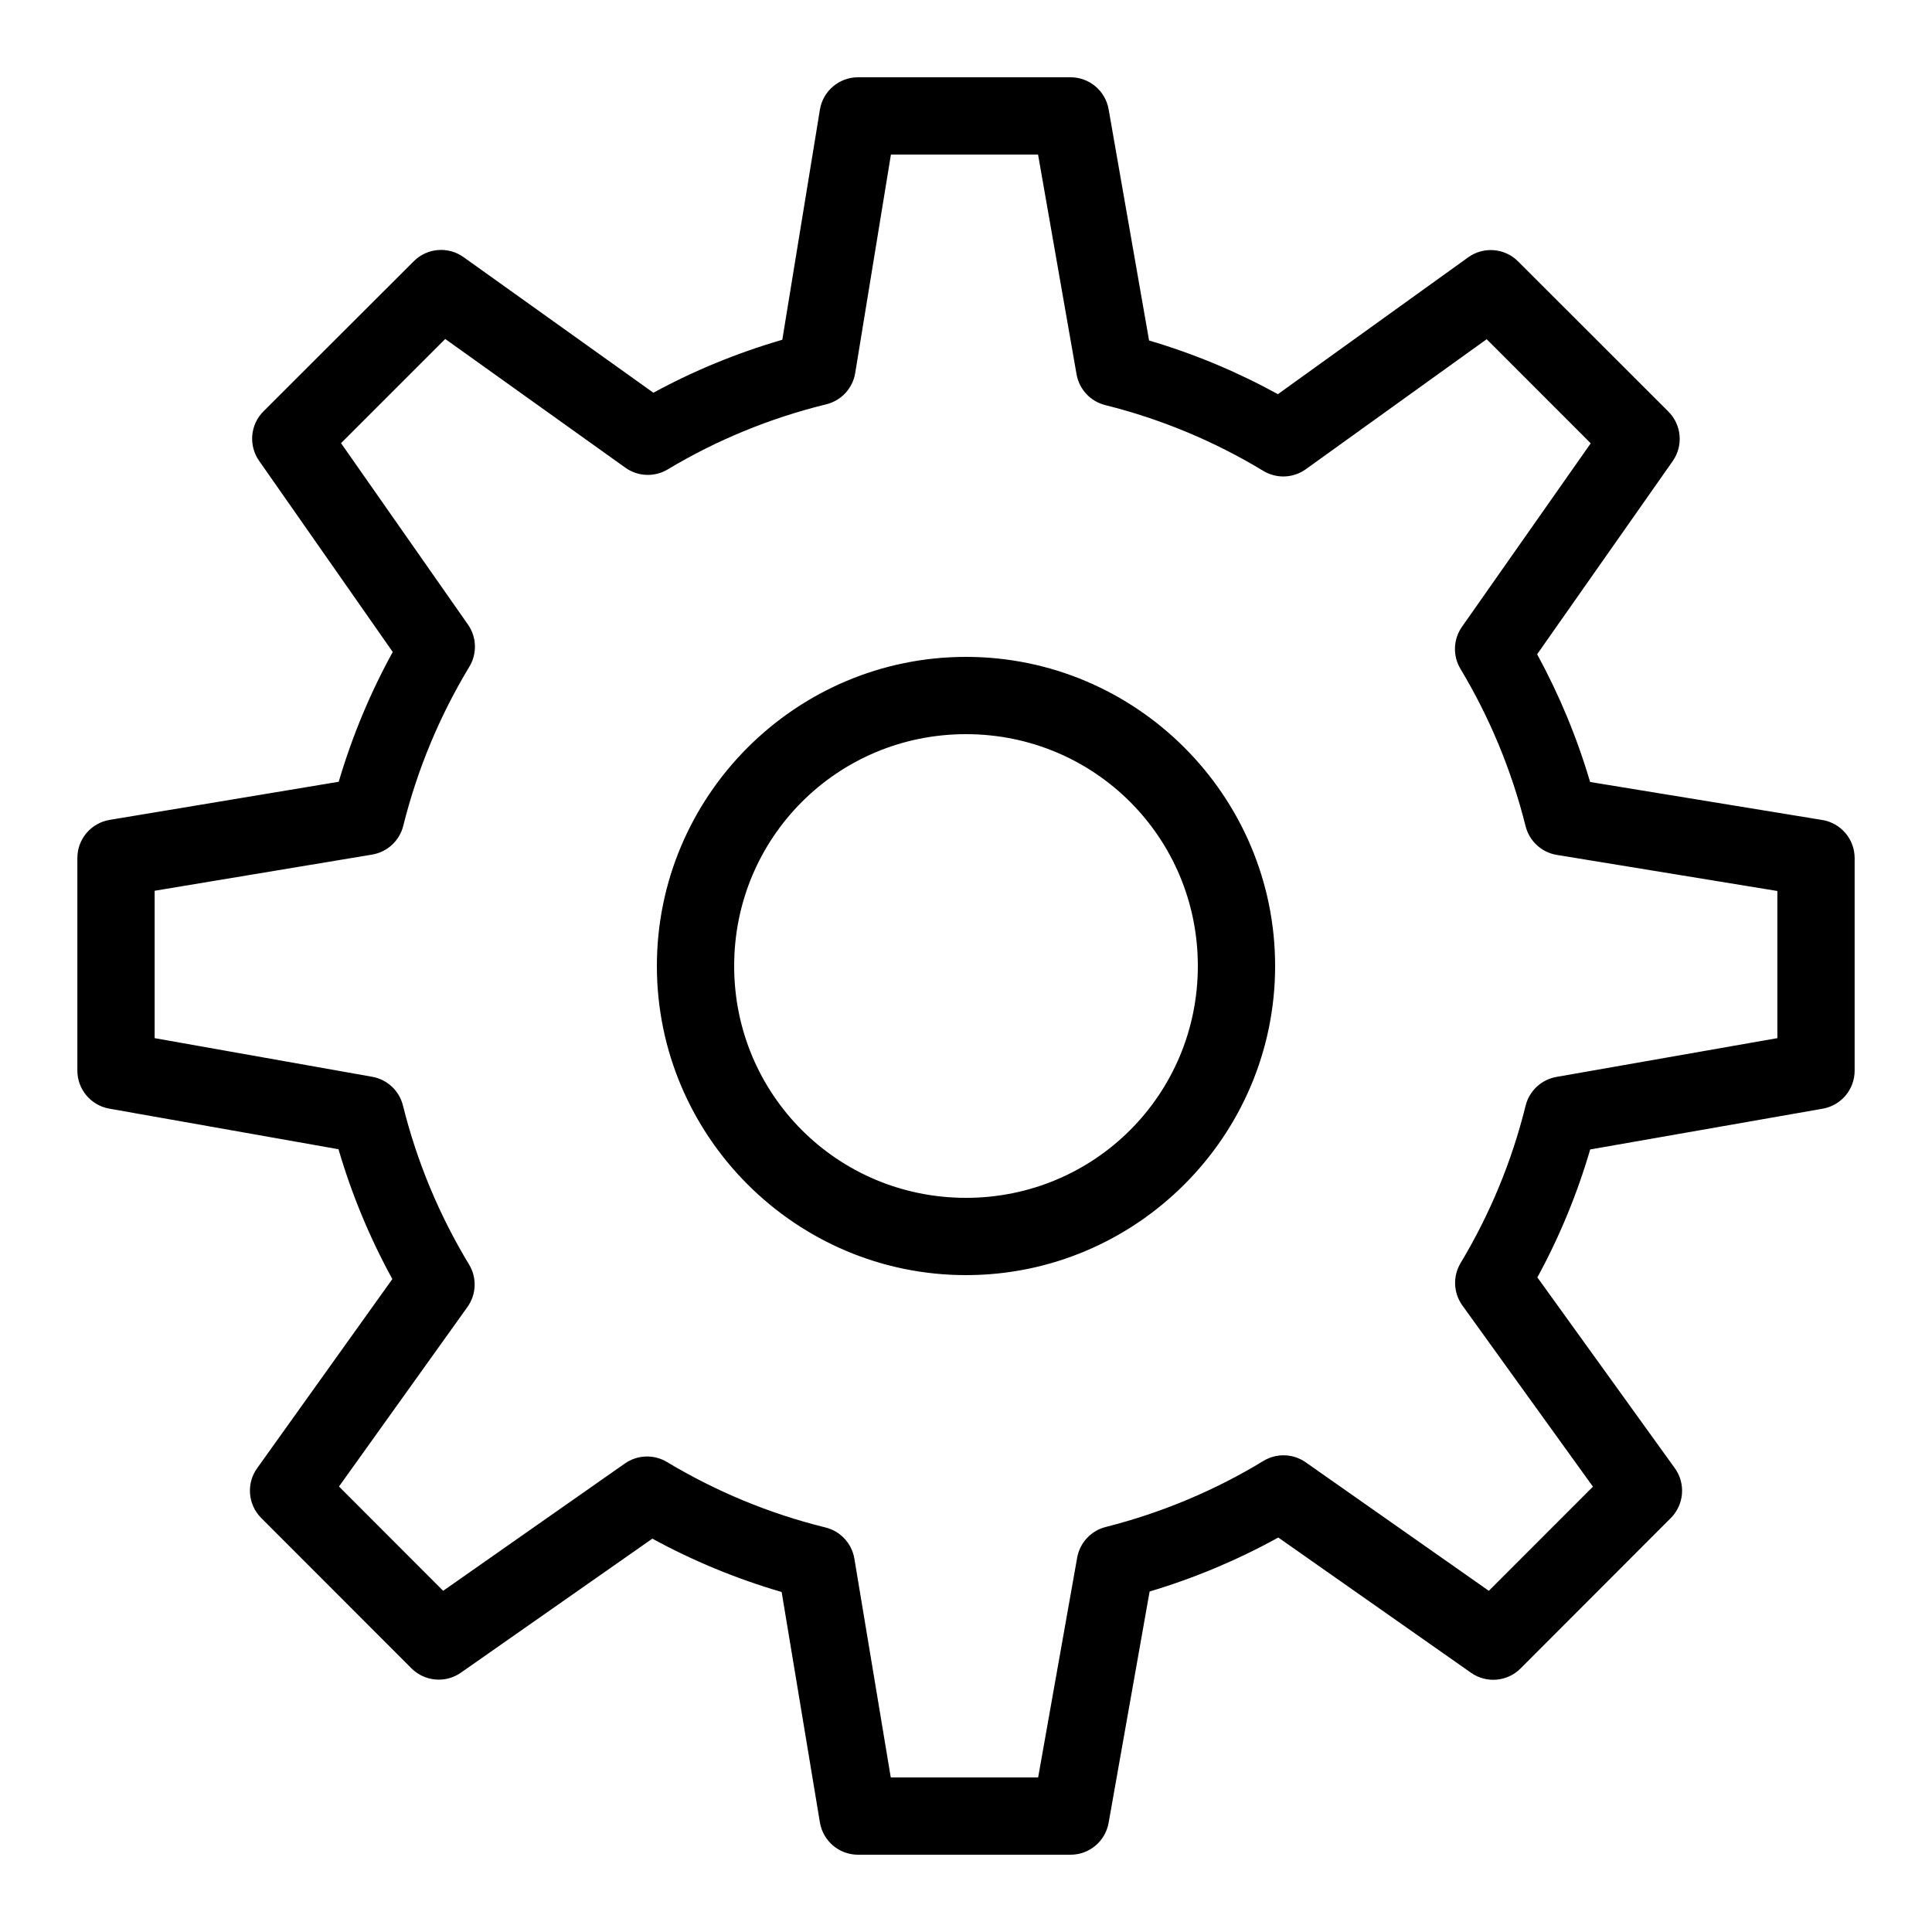
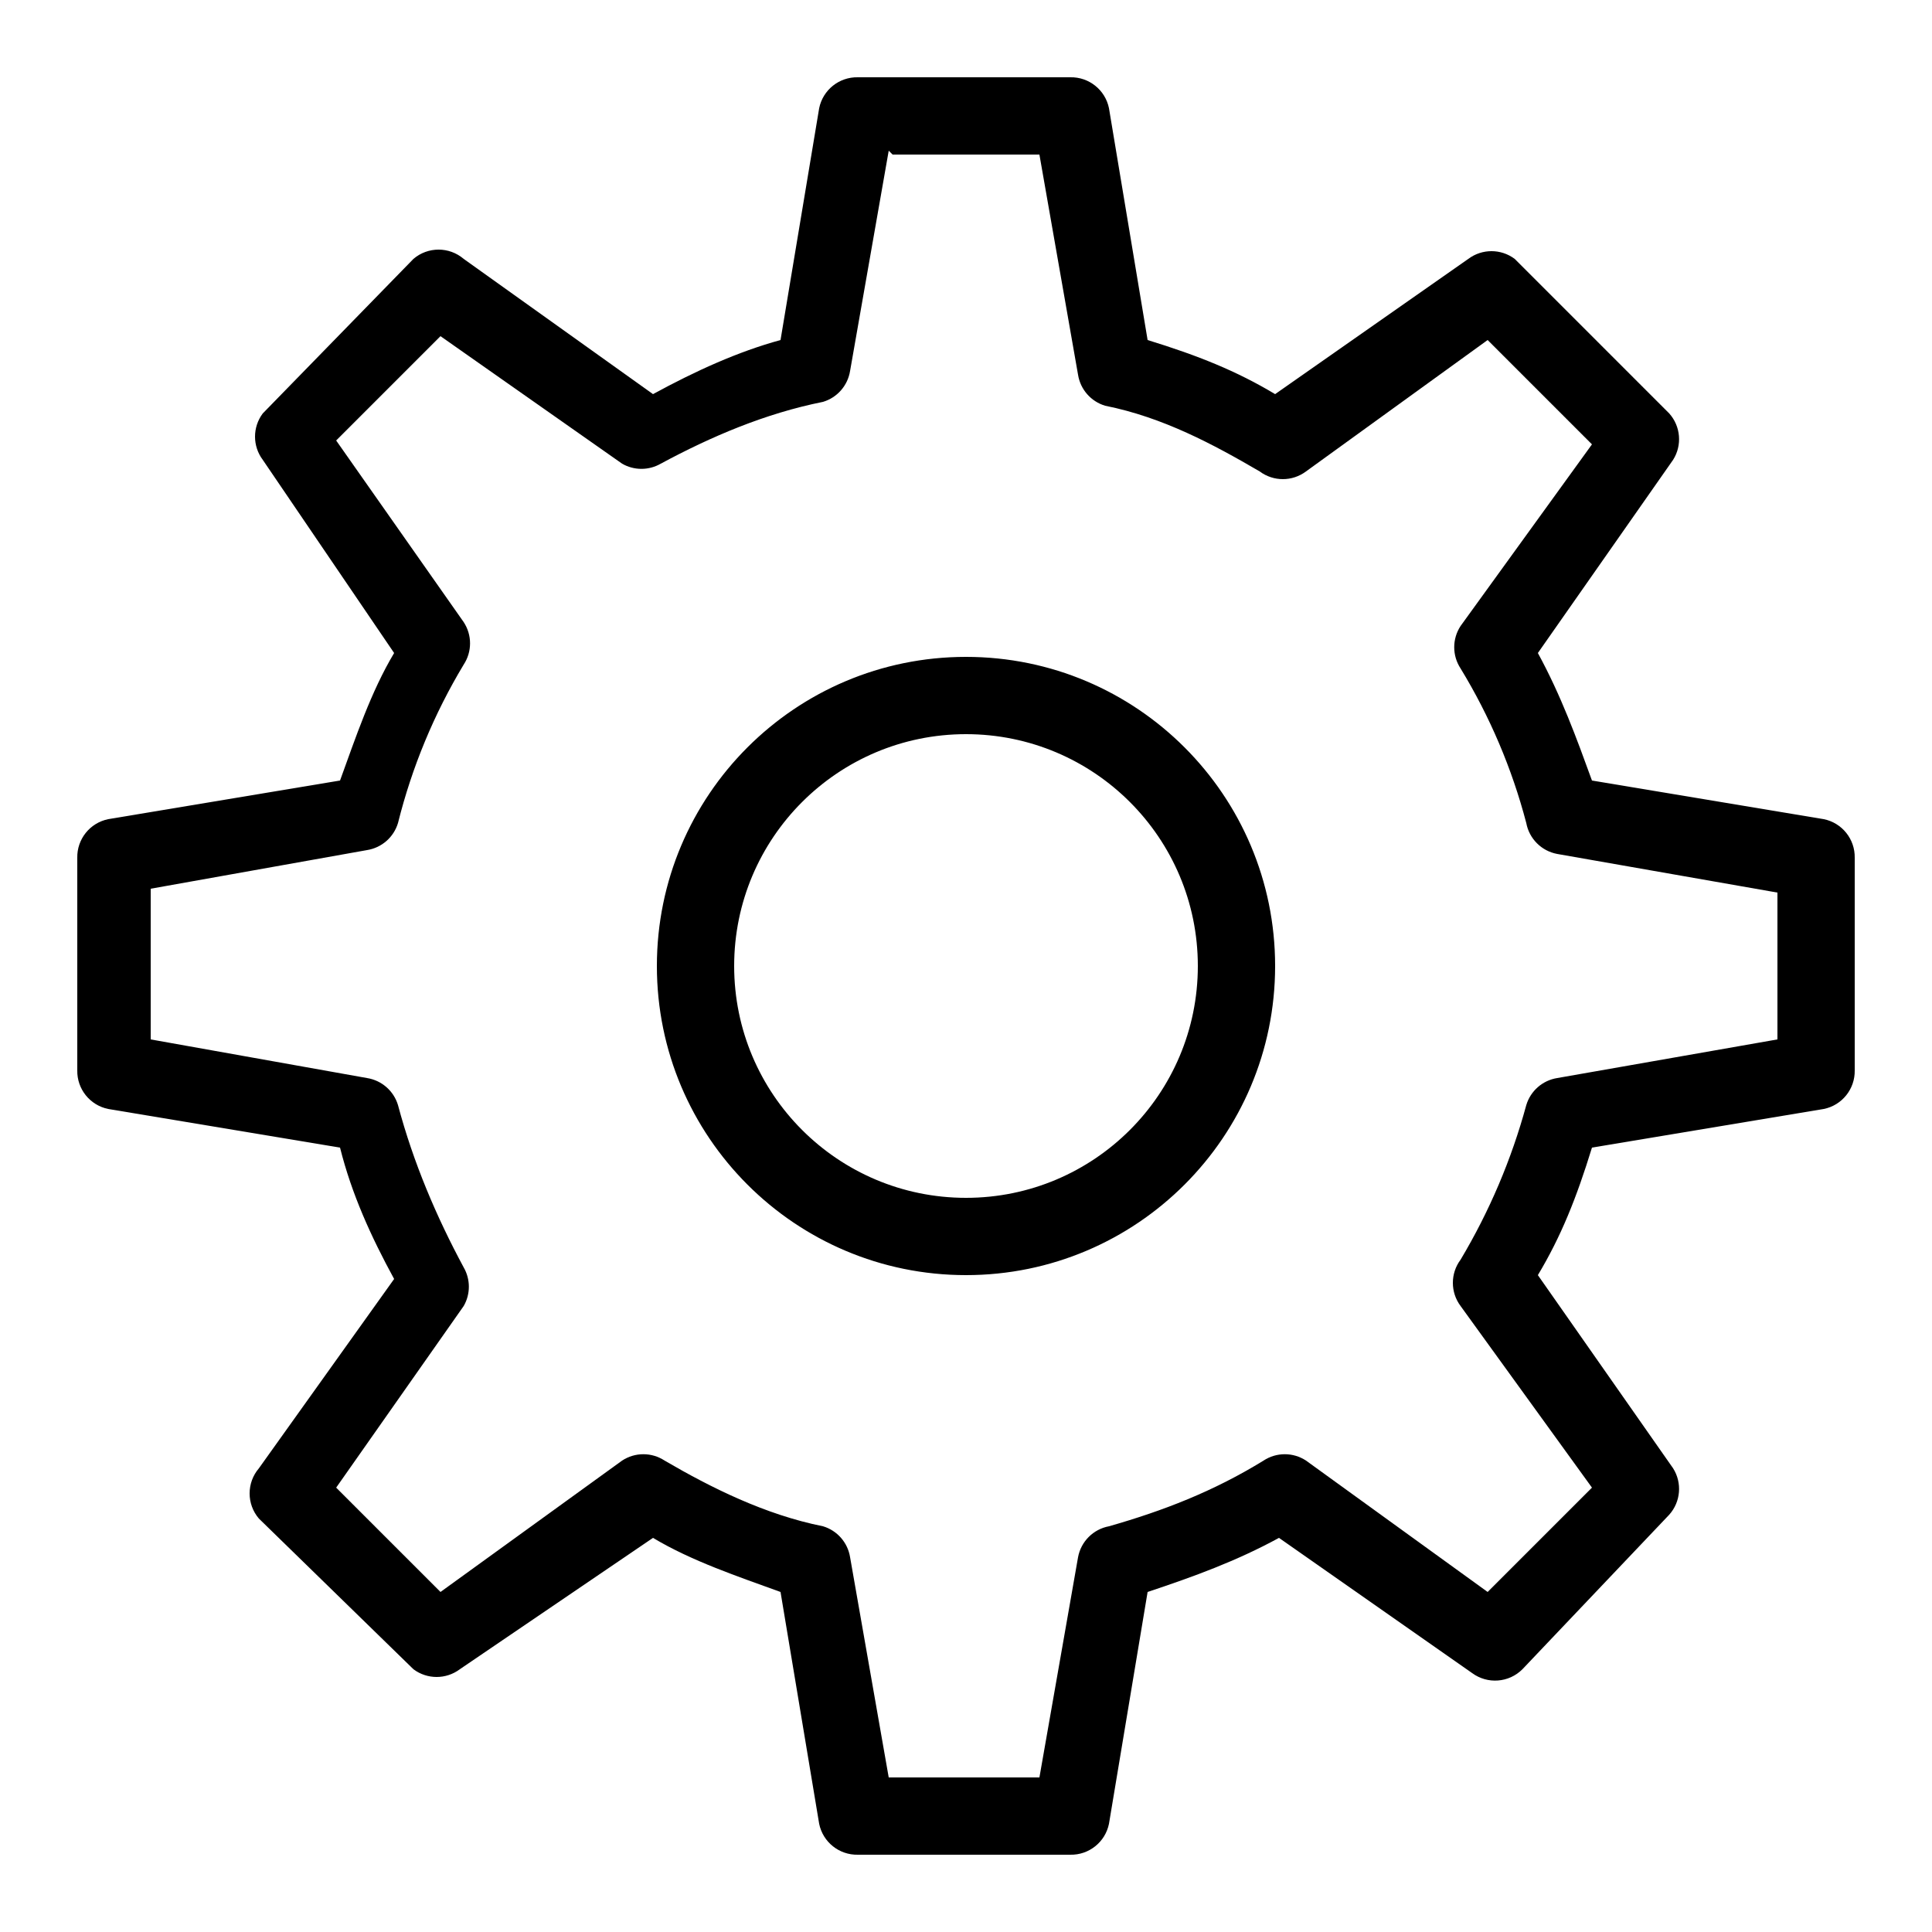
- <svg xmlns="http://www.w3.org/2000/svg" viewBox="0 0 50 50" width="500px" height="500px">
-   <path d="M 22.205 2 A 1 1 0 0 0 21.219 2.838 L 20.246 8.793 C 19.077 9.133 17.961 9.592 16.91 10.164 L 11.996 6.654 A 1 1 0 0 0 10.709 6.76 L 6.818 10.646 A 1 1 0 0 0 6.707 11.928 L 10.164 16.873 C 9.583 17.93 9.114 19.052 8.766 20.232 L 2.836 21.219 A 1 1 0 0 0 2.002 22.205 L 2.002 27.705 A 1 1 0 0 0 2.826 28.691 L 8.76 29.742 C 9.106 30.921 9.573 32.043 10.154 33.102 L 6.654 37.998 A 1 1 0 0 0 6.76 39.285 L 10.648 43.176 A 1 1 0 0 0 11.928 43.289 L 16.883 39.82 C 17.937 40.395 19.055 40.858 20.229 41.201 L 21.219 47.164 A 1 1 0 0 0 22.205 48 L 27.705 48 A 1 1 0 0 0 28.691 47.174 L 29.752 41.188 C 30.921 40.839 32.033 40.37 33.082 39.791 L 38.07 43.291 A 1 1 0 0 0 39.352 43.18 L 43.24 39.287 A 1 1 0 0 0 43.344 37.996 L 39.787 33.059 C 40.356 32.015 40.814 30.909 41.154 29.748 L 47.172 28.693 A 1 1 0 0 0 47.998 27.707 L 47.998 22.207 A 1 1 0 0 0 47.16 21.221 L 41.152 20.238 C 40.81 19.079 40.35 17.975 39.781 16.932 L 43.289 11.934 A 1 1 0 0 0 43.178 10.652 L 39.287 6.764 A 1 1 0 0 0 37.996 6.66 L 33.072 10.201 C 32.023 9.625 30.91 9.158 29.738 8.812 L 28.691 2.828 A 1 1 0 0 0 27.705 2 L 22.205 2 z M 23.057 4 L 26.865 4 L 27.861 9.686 A 1 1 0 0 0 28.604 10.484 C 30.066 10.849 31.44 11.427 32.693 12.186 A 1 1 0 0 0 33.795 12.143 L 38.475 8.779 L 41.168 11.473 L 37.836 16.221 A 1 1 0 0 0 37.797 17.311 C 38.548 18.561 39.118 19.926 39.482 21.381 A 1 1 0 0 0 40.291 22.125 L 45.998 23.059 L 45.998 26.867 L 40.279 27.871 A 1 1 0 0 0 39.482 28.617 C 39.123 30.07 38.552 31.435 37.801 32.686 A 1 1 0 0 0 37.846 33.785 L 41.225 38.475 L 38.531 41.17 L 33.791 37.844 A 1 1 0 0 0 32.697 37.809 C 31.45 38.568 30.075 39.148 28.617 39.518 A 1 1 0 0 0 27.877 40.312 L 26.867 46 L 23.053 46 L 22.111 40.338 A 1 1 0 0 0 21.365 39.531 C 19.902 39.171 18.522 38.594 17.26 37.836 A 1 1 0 0 0 16.172 37.875 L 11.469 41.17 L 8.773 38.471 L 12.098 33.824 A 1 1 0 0 0 12.139 32.725 C 11.373 31.459 10.793 30.079 10.428 28.609 A 1 1 0 0 0 9.633 27.867 L 4.002 26.867 L 4.002 23.053 L 9.629 22.117 A 1 1 0 0 0 10.436 21.373 C 10.804 19.898 11.383 18.519 12.146 17.256 A 1 1 0 0 0 12.111 16.164 L 8.826 11.469 L 11.523 8.773 L 16.186 12.105 A 1 1 0 0 0 17.281 12.148 C 18.537 11.394 19.92 10.822 21.385 10.463 A 1 1 0 0 0 22.133 9.652 L 23.057 4 z M 25 17 C 20.594 17 17 20.594 17 25 C 17 29.406 20.594 33 25 33 C 29.406 33 33 29.406 33 25 C 33 20.594 29.406 17 25 17 z M 25 19 C 28.326 19 31 21.674 31 25 C 31 28.326 28.326 31 25 31 C 21.674 31 19 28.326 19 25 C 19 21.674 21.674 19 25 19 z" />
+ <svg xmlns="http://www.w3.org/2000/svg" viewBox="0 0 50 50">
+   <path d="M22.2 2a1 1 0 0 0-1 .8l-1 6c-1.1.3-2.2.8-3.3 1.4L12 6.7a1 1 0 0 0-1.3 0l-3.9 4a1 1 0 0 0 0 1.2l3.4 5c-.6 1-1 2.2-1.4 3.3l-6 1a1 1 0 0 0-.8 1v5.5a1 1 0 0 0 .8 1l6 1c.3 1.2.8 2.3 1.4 3.4L6.7 38a1 1 0 0 0 0 1.3l4 3.9a1 1 0 0 0 1.2 0l5-3.4c1 .6 2.2 1 3.3 1.4l1 6a1 1 0 0 0 1 .8h5.5a1 1 0 0 0 1-.8l1-6c1.2-.4 2.3-.8 3.4-1.4l5 3.5a1 1 0 0 0 1.3-.1l3.8-4a1 1 0 0 0 .1-1.2l-3.5-5c.6-1 1-2 1.4-3.3l6-1a1 1 0 0 0 .8-1v-5.5a1 1 0 0 0-.8-1l-6-1c-.4-1.1-.8-2.2-1.4-3.3l3.5-5a1 1 0 0 0-.1-1.2l-4-4a1 1 0 0 0-1.2 0l-5 3.5c-1-.6-2-1-3.3-1.4l-1-6a1 1 0 0 0-1-.8h-5.5zm.9 2h3.8l1 5.7a1 1 0 0 0 .7.8c1.5.3 2.8 1 4 1.7a1 1 0 0 0 1.2 0l4.7-3.4 2.7 2.7-3.4 4.7a1 1 0 0 0 0 1.1 15 15 0 0 1 1.7 4 1 1 0 0 0 .8.8l5.7 1v3.8l-5.7 1a1 1 0 0 0-.8.7 16 16 0 0 1-1.7 4 1 1 0 0 0 0 1.2l3.4 4.7-2.7 2.7-4.7-3.4a1 1 0 0 0-1.1 0c-1.3.8-2.6 1.3-4 1.7a1 1 0 0 0-.8.8l-1 5.7H23l-1-5.7a1 1 0 0 0-.7-.8c-1.5-.3-2.9-1-4.1-1.7a1 1 0 0 0-1.1 0l-4.7 3.4-2.7-2.7 3.3-4.7a1 1 0 0 0 0-1c-.7-1.3-1.3-2.7-1.7-4.2a1 1 0 0 0-.8-.7l-5.6-1V23l5.6-1a1 1 0 0 0 .8-.7 15 15 0 0 1 1.7-4.1 1 1 0 0 0 0-1.1l-3.3-4.7 2.7-2.7 4.7 3.3a1 1 0 0 0 1 0c1.3-.7 2.7-1.3 4.2-1.6a1 1 0 0 0 .7-.8l1-5.7zM25 17a8 8 0 0 0 0 16 8 8 0 0 0 0-16zm0 2a6 6 0 0 1 6 6 6 6 0 0 1-6 6 6 6 0 0 1-6-6 6 6 0 0 1 6-6z" />
</svg>
